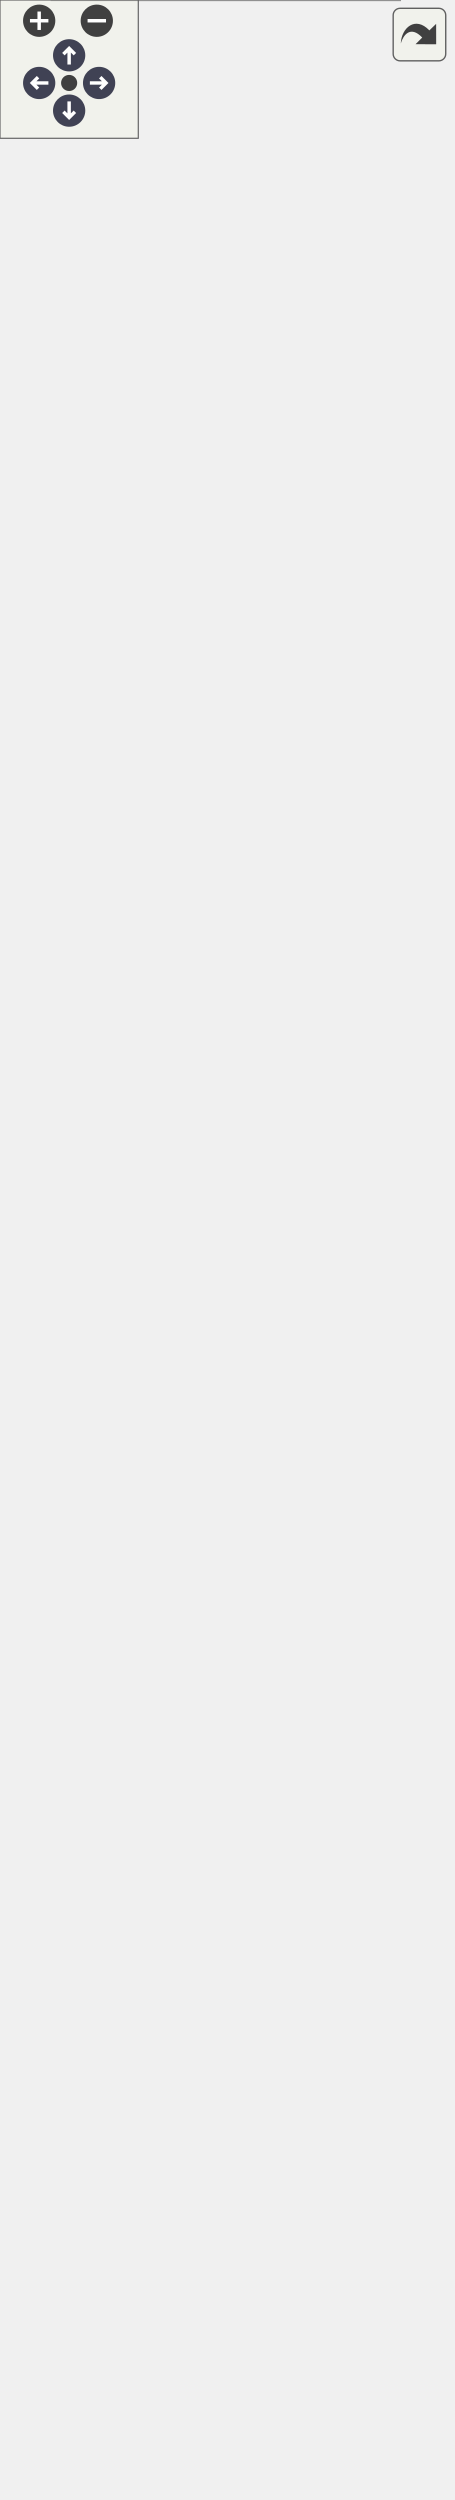
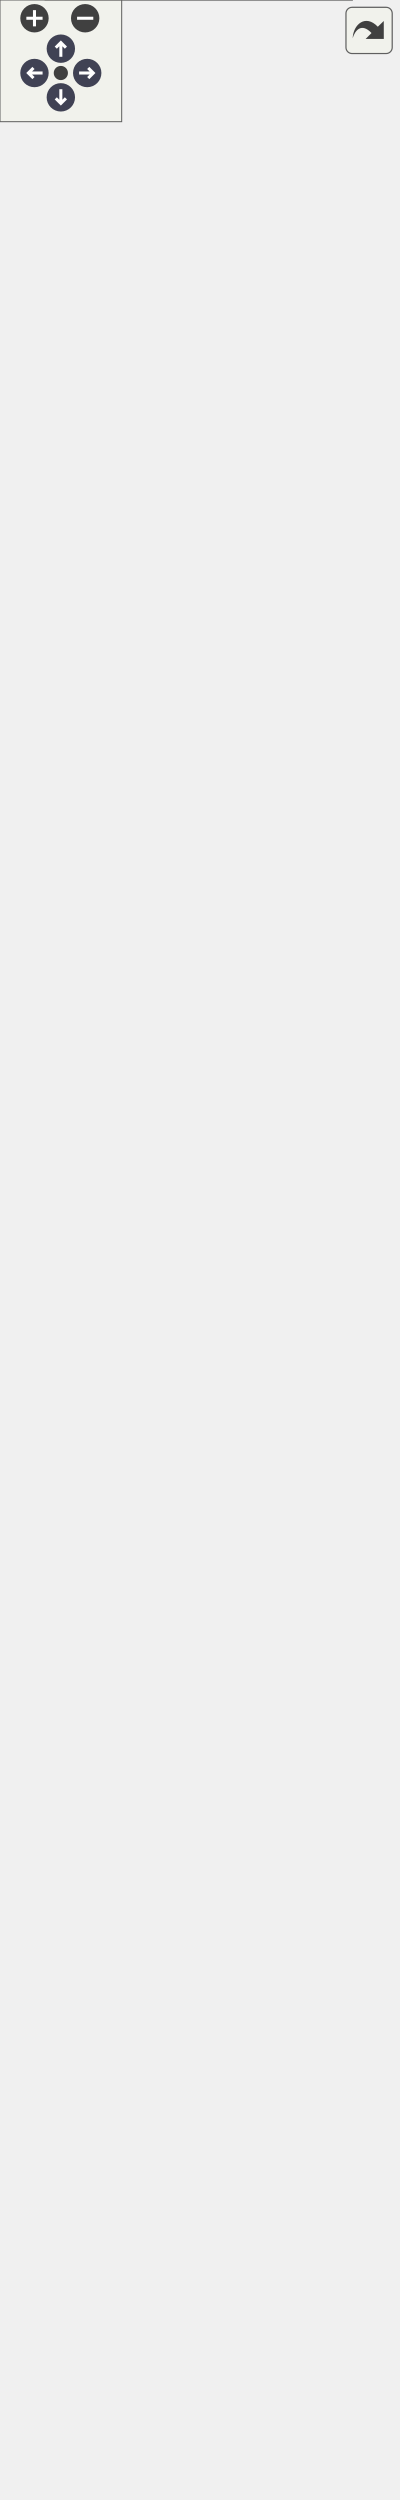
<svg xmlns="http://www.w3.org/2000/svg" xmlns:xlink="http://www.w3.org/1999/xlink" id="main" version="1.1" xml:space="preserve">
  <style type="text/css">
.node, .edge {opacity: 0.7;}
.node.selected, .edge.selected {opacity: 1;}
.edge:hover path { stroke: red; }
.edge:hover polygon { stroke: red; fill: red; }
</style>
  <defs>
    <circle id="rim" cx="0" cy="0" r="7" />
    <circle id="rim2" cx="0" cy="0" r="3.5" />
    <g id="zoomPlus">
      <use xlink:href="#rim" fill="#404040">
        <set attributeName="fill" to="#808080" begin="zoomplus.mouseover" end="zoomplus.mouseout" />
      </use>
      <path d="M-4,0h8M0,-4v8" fill="none" stroke="white" stroke-width="1.5" pointer-events="none" />
    </g>
    <g id="zoomMin">
      <use xlink:href="#rim" fill="#404040">
        <set attributeName="fill" to="#808080" begin="zoomminus.mouseover" end="zoomminus.mouseout" />
      </use>
      <path d="M-4,0h8" fill="none" stroke="white" stroke-width="1.5" pointer-events="none" />
    </g>
    <g id="arrowUp" transform="translate(30 24)">
      <use xlink:href="#rim" />
      <path pointer-events="none" fill="none" stroke="white" stroke-width="1.5" d="M0,-3.0v7 M-2.5,-0.5L0,-3.0L2.5,-0.5" />
    </g>
    <g id="arrowRight" transform="rotate(90) translate(36 -43)">
      <use xlink:href="#rim" />
      <path pointer-events="none" fill="none" stroke="white" stroke-width="1.5" d="M0,-3.0v7 M-2.5,-0.5L0,-3.0L2.5,-0.5" />
    </g>
    <g id="arrowDown" transform="rotate(180) translate(-30 -48)">
      <use xlink:href="#rim" />
      <path pointer-events="none" fill="none" stroke="white" stroke-width="1.5" d="M0,-3.0v7 M-2.5,-0.5L0,-3.0L2.5,-0.5" />
    </g>
    <g id="arrowLeft" transform="rotate(270) translate(-36 17)">
      <use xlink:href="#rim" />
      <path pointer-events="none" fill="none" stroke="white" stroke-width="1.5" d="M0,-3.0v7 M-2.5,-0.5L0,-3.0L2.5,-0.5" />
    </g>
    <g id="resetDef">
      <use xlink:href="#rim2" fill="#404040">
        <set attributeName="fill" to="#808080" begin="reset.mouseover" end="reset.mouseout" />
      </use>
    </g>
  </defs>
  <svg id="graph" class="graph">
    <g id="viewport">
      <g id="Node000001" class="node">
        <g id="a_Node000001">
          <a xlink:title="Represents a standard one-handed sword weapon.">
            <polygon fill="#999999" stroke="transparent" points="173.5,-131 22.5,-131 22.5,0 173.5,0 173.5,-131" />
            <text text-anchor="start" x="42.5" y="-118.5" font-family="Helvetica,sans-Serif" font-size="10.00">RpgGame.Items.Sword</text>
            <text text-anchor="start" x="27" y="-103.5" font-family="Helvetica,sans-Serif" font-size="10.00">+</text>
            <text text-anchor="start" x="40" y="-103.5" font-family="Helvetica,sans-Serif" font-size="10.00">override IWeaponCategory</text>
            <text text-anchor="start" x="40" y="-92.5" font-family="Helvetica,sans-Serif" font-size="10.00"> CombatCategory</text>
            <text text-anchor="start" x="27" y="-77.5" font-family="Helvetica,sans-Serif" font-size="10.00">+</text>
            <text text-anchor="start" x="40" y="-77.5" font-family="Helvetica,sans-Serif" font-size="10.00">override string Name</text>
            <text text-anchor="start" x="27" y="-62.5" font-family="Helvetica,sans-Serif" font-size="10.00">+</text>
            <text text-anchor="start" x="40" y="-62.5" font-family="Helvetica,sans-Serif" font-size="10.00">override ConsoleColor</text>
            <text text-anchor="start" x="40" y="-51.5" font-family="Helvetica,sans-Serif" font-size="10.00"> color</text>
            <text text-anchor="start" x="27" y="-36.5" font-family="Helvetica,sans-Serif" font-size="10.00">+</text>
            <text text-anchor="start" x="40" y="-36.5" font-family="Helvetica,sans-Serif" font-size="10.00">override char Symbol</text>
            <text text-anchor="start" x="27" y="-21.5" font-family="Helvetica,sans-Serif" font-size="10.00">+</text>
            <text text-anchor="start" x="40" y="-21.5" font-family="Helvetica,sans-Serif" font-size="10.00">override int Damage</text>
            <text text-anchor="start" x="27" y="-6.5" font-family="Helvetica,sans-Serif" font-size="10.00">+</text>
            <text text-anchor="start" x="40" y="-6.5" font-family="Helvetica,sans-Serif" font-size="10.00">Sword()</text>
            <polygon fill="#666666" stroke="#666666" points="23,-113.5 23,-113.5 174,-113.5 174,-113.5 23,-113.5" />
            <polygon fill="#666666" stroke="#666666" points="23,-16.5 23,-16.5 38,-16.5 38,-16.5 23,-16.5" />
            <polygon fill="#666666" stroke="#666666" points="38,-16.5 38,-16.5 174,-16.5 174,-16.5 38,-16.5" />
            <polygon fill="none" stroke="#666666" points="22.5,0 22.5,-131 173.5,-131 173.5,0 22.5,0" />
          </a>
        </g>
      </g>
      <g id="Node000002" class="node">
        <g id="a_Node000002">
          <a xlink:href="classRpgGame_1_1Items_1_1Weapon.html" target="_top" xlink:title="Represents an abstract base class for all equippable weapons.">
-             <polygon fill="white" stroke="transparent" points="196,-602 0,-602 0,-167 196,-167 196,-602" />
-             <text text-anchor="start" x="78" y="-589.5" font-family="Helvetica,sans-Serif" font-size="10.00">Weapon</text>
-             <text text-anchor="start" x="4" y="-574.5" font-family="Helvetica,sans-Serif" font-size="10.00">+</text>
-             <text text-anchor="start" x="17" y="-574.5" font-family="Helvetica,sans-Serif" font-size="10.00">string Name</text>
-             <text text-anchor="start" x="4" y="-559.5" font-family="Helvetica,sans-Serif" font-size="10.00">+</text>
-             <text text-anchor="start" x="17" y="-559.5" font-family="Helvetica,sans-Serif" font-size="10.00">ConsoleColor color</text>
-             <text text-anchor="start" x="4" y="-544.5" font-family="Helvetica,sans-Serif" font-size="10.00">+</text>
-             <text text-anchor="start" x="17" y="-544.5" font-family="Helvetica,sans-Serif" font-size="10.00">char Symbol</text>
-             <text text-anchor="start" x="4" y="-529.5" font-family="Helvetica,sans-Serif" font-size="10.00">+</text>
-             <text text-anchor="start" x="17" y="-529.5" font-family="Helvetica,sans-Serif" font-size="10.00">int Damage</text>
-             <text text-anchor="start" x="4" y="-514.5" font-family="Helvetica,sans-Serif" font-size="10.00">+</text>
-             <text text-anchor="start" x="17" y="-514.5" font-family="Helvetica,sans-Serif" font-size="10.00">virtual int Defense</text>
-             <text text-anchor="start" x="4" y="-499.5" font-family="Helvetica,sans-Serif" font-size="10.00">+</text>
-             <text text-anchor="start" x="17" y="-499.5" font-family="Helvetica,sans-Serif" font-size="10.00">IWeaponCategory CombatCategory</text>
+             <polygon fill="white" stroke="transparent" points="196,-650 0,-650 0,-167 196,-167 196,-650" />
+             <text text-anchor="start" x="78" y="-637.5" font-family="Helvetica,sans-Serif" font-size="10.00">Weapon</text>
+             <text text-anchor="start" x="4" y="-622.5" font-family="Helvetica,sans-Serif" font-size="10.00">+</text>
+             <text text-anchor="start" x="17" y="-622.5" font-family="Helvetica,sans-Serif" font-size="10.00">string Name</text>
+             <text text-anchor="start" x="4" y="-607.5" font-family="Helvetica,sans-Serif" font-size="10.00">+</text>
+             <text text-anchor="start" x="17" y="-607.5" font-family="Helvetica,sans-Serif" font-size="10.00">ConsoleColor color</text>
+             <text text-anchor="start" x="4" y="-592.5" font-family="Helvetica,sans-Serif" font-size="10.00">+</text>
+             <text text-anchor="start" x="17" y="-592.5" font-family="Helvetica,sans-Serif" font-size="10.00">char Symbol</text>
+             <text text-anchor="start" x="4" y="-577.5" font-family="Helvetica,sans-Serif" font-size="10.00">+</text>
+             <text text-anchor="start" x="17" y="-577.5" font-family="Helvetica,sans-Serif" font-size="10.00">int Damage</text>
+             <text text-anchor="start" x="4" y="-562.5" font-family="Helvetica,sans-Serif" font-size="10.00">+</text>
+             <text text-anchor="start" x="17" y="-562.5" font-family="Helvetica,sans-Serif" font-size="10.00">virtual int Defense</text>
+             <text text-anchor="start" x="4" y="-547.5" font-family="Helvetica,sans-Serif" font-size="10.00">+</text>
+             <text text-anchor="start" x="17" y="-547.5" font-family="Helvetica,sans-Serif" font-size="10.00">IWeaponCategory CombatCategory</text>
+             <text text-anchor="start" x="4" y="-532.5" font-family="Helvetica,sans-Serif" font-size="10.00">+</text>
+             <text text-anchor="start" x="17" y="-532.5" font-family="Helvetica,sans-Serif" font-size="10.00">void AcceptCombatStrike</text>
+             <text text-anchor="start" x="17" y="-521.5" font-family="Helvetica,sans-Serif" font-size="10.00">(ICombatAttack attack,</text>
+             <text text-anchor="start" x="17" y="-510.5" font-family="Helvetica,sans-Serif" font-size="10.00"> Player player, ICombatContribution</text>
+             <text text-anchor="start" x="17" y="-499.5" font-family="Helvetica,sans-Serif" font-size="10.00"> contribution)</text>
            <text text-anchor="start" x="4" y="-484.5" font-family="Helvetica,sans-Serif" font-size="10.00">+</text>
-             <text text-anchor="start" x="17" y="-484.5" font-family="Helvetica,sans-Serif" font-size="10.00">void AcceptCombatStrike</text>
-             <text text-anchor="start" x="17" y="-473.5" font-family="Helvetica,sans-Serif" font-size="10.00">(ICombatAttack attack,</text>
-             <text text-anchor="start" x="17" y="-462.5" font-family="Helvetica,sans-Serif" font-size="10.00"> Player player, ICombatContribution</text>
+             <text text-anchor="start" x="17" y="-484.5" font-family="Helvetica,sans-Serif" font-size="10.00">virtual void ContributeCombat</text>
+             <text text-anchor="start" x="17" y="-473.5" font-family="Helvetica,sans-Serif" font-size="10.00">(ICombatAttack attack, Player</text>
+             <text text-anchor="start" x="17" y="-462.5" font-family="Helvetica,sans-Serif" font-size="10.00"> player, ICombatContribution</text>
            <text text-anchor="start" x="17" y="-451.5" font-family="Helvetica,sans-Serif" font-size="10.00"> contribution)</text>
            <text text-anchor="start" x="4" y="-436.5" font-family="Helvetica,sans-Serif" font-size="10.00">+</text>
            <text text-anchor="start" x="17" y="-436.5" font-family="Helvetica,sans-Serif" font-size="10.00">bool TryEquipToLeft</text>
            <text text-anchor="start" x="17" y="-425.5" font-family="Helvetica,sans-Serif" font-size="10.00">(Player player)</text>
            <text text-anchor="start" x="4" y="-410.5" font-family="Helvetica,sans-Serif" font-size="10.00">+</text>
            <text text-anchor="start" x="17" y="-410.5" font-family="Helvetica,sans-Serif" font-size="10.00">bool TryEquipToRight</text>
            <text text-anchor="start" x="17" y="-399.5" font-family="Helvetica,sans-Serif" font-size="10.00">(Player player)</text>
            <text text-anchor="start" x="4" y="-384.5" font-family="Helvetica,sans-Serif" font-size="10.00">+</text>
            <text text-anchor="start" x="17" y="-384.5" font-family="Helvetica,sans-Serif" font-size="10.00">virtual string GetDescription()</text>
            <text text-anchor="start" x="4" y="-369.5" font-family="Helvetica,sans-Serif" font-size="10.00">+</text>
            <text text-anchor="start" x="17" y="-369.5" font-family="Helvetica,sans-Serif" font-size="10.00">bool OnPickup(Player</text>
            <text text-anchor="start" x="17" y="-358.5" font-family="Helvetica,sans-Serif" font-size="10.00"> player, Inventory inventory)</text>
            <text text-anchor="start" x="4" y="-343.5" font-family="Helvetica,sans-Serif" font-size="10.00">+</text>
            <text text-anchor="start" x="17" y="-343.5" font-family="Helvetica,sans-Serif" font-size="10.00">void OnDrop(Level level,</text>
            <text text-anchor="start" x="17" y="-332.5" font-family="Helvetica,sans-Serif" font-size="10.00"> Player player)</text>
            <text text-anchor="start" x="4" y="-317.5" font-family="Helvetica,sans-Serif" font-size="10.00">~</text>
            <text text-anchor="start" x="17" y="-317.5" font-family="Helvetica,sans-Serif" font-size="10.00">void DispatchCombatUsing</text>
            <text text-anchor="start" x="17" y="-306.5" font-family="Helvetica,sans-Serif" font-size="10.00">Surface(ICombatAttack</text>
            <text text-anchor="start" x="17" y="-295.5" font-family="Helvetica,sans-Serif" font-size="10.00"> attack, IWeapon damageSurface,</text>
            <text text-anchor="start" x="17" y="-284.5" font-family="Helvetica,sans-Serif" font-size="10.00"> Player player, ICombatContribution</text>
            <text text-anchor="start" x="17" y="-273.5" font-family="Helvetica,sans-Serif" font-size="10.00"> contribution)</text>
            <text text-anchor="start" x="4" y="-258.5" font-family="Helvetica,sans-Serif" font-size="10.00">~</text>
            <text text-anchor="start" x="17" y="-258.5" font-family="Helvetica,sans-Serif" font-size="10.00">bool ApplyEquipLeft</text>
            <text text-anchor="start" x="17" y="-247.5" font-family="Helvetica,sans-Serif" font-size="10.00">(Player player, IEquippable</text>
            <text text-anchor="start" x="17" y="-236.5" font-family="Helvetica,sans-Serif" font-size="10.00"> equippedSurface)</text>
            <text text-anchor="start" x="4" y="-221.5" font-family="Helvetica,sans-Serif" font-size="10.00">~</text>
            <text text-anchor="start" x="17" y="-221.5" font-family="Helvetica,sans-Serif" font-size="10.00">bool ApplyEquipRight</text>
            <text text-anchor="start" x="17" y="-210.5" font-family="Helvetica,sans-Serif" font-size="10.00">(Player player, IEquippable</text>
            <text text-anchor="start" x="17" y="-199.5" font-family="Helvetica,sans-Serif" font-size="10.00"> equippedSurface)</text>
            <text text-anchor="start" x="4" y="-184.5" font-family="Helvetica,sans-Serif" font-size="10.00">#</text>
            <text text-anchor="start" x="17" y="-184.5" font-family="Helvetica,sans-Serif" font-size="10.00">Weapon(HandOccupation</text>
            <text text-anchor="start" x="17" y="-173.5" font-family="Helvetica,sans-Serif" font-size="10.00"> occupation)</text>
-             <polygon fill="#666666" stroke="#666666" points="0,-584.5 0,-584.5 196,-584.5 196,-584.5 0,-584.5" />
-             <polygon fill="#666666" stroke="#666666" points="0,-494.5 0,-494.5 15,-494.5 15,-494.5 0,-494.5" />
-             <polygon fill="#666666" stroke="#666666" points="15,-494.5 15,-494.5 196,-494.5 196,-494.5 15,-494.5" />
-             <polygon fill="none" stroke="#666666" points="0,-167 0,-602 196,-602 196,-167 0,-167" />
+             <polygon fill="#666666" stroke="#666666" points="0,-632.5 0,-632.5 196,-632.5 196,-632.5 0,-632.5" />
+             <polygon fill="#666666" stroke="#666666" points="0,-542.5 0,-542.5 15,-542.5 15,-542.5 0,-542.5" />
+             <polygon fill="#666666" stroke="#666666" points="15,-542.5 15,-542.5 196,-542.5 196,-542.5 15,-542.5" />
+             <polygon fill="none" stroke="#666666" points="0,-167 0,-650 196,-650 196,-167 0,-167" />
          </a>
        </g>
      </g>
      <g id="edge1_Node000001_Node000002" class="edge">
        <g id="a_edge1_Node000001_Node000002">
          <a xlink:title=" ">
-             <path fill="none" stroke="#63b8ff" d="M98,-156.58C98,-147.66 98,-139.09 98,-131.03" />
-             <polygon fill="none" stroke="#63b8ff" points="94.5,-156.8 98,-166.8 101.5,-156.8 94.5,-156.8" />
+             <path fill="none" stroke="#63b8ff" d="M98,-156.72C98,-147.78 98,-139.22 98,-131.18" />
+             <polygon fill="none" stroke="#63b8ff" points="94.5,-156.97 98,-166.97 101.5,-156.97 94.5,-156.97" />
          </a>
        </g>
      </g>
      <g id="Node000003" class="node">
        <g id="a_Node000003">
          <a xlink:href="interfaceRpgGame_1_1Items_1_1IWeapon.html" target="_top" xlink:title="An equippable item that contributes a damage value (typically a weapon).">
-             <polygon fill="white" stroke="transparent" points="196,-735 0,-735 0,-638 196,-638 196,-735" />
-             <text text-anchor="start" x="76.5" y="-722.5" font-family="Helvetica,sans-Serif" font-size="10.00">IWeapon</text>
-             <text text-anchor="start" x="4" y="-707.5" font-family="Helvetica,sans-Serif" font-size="10.00">+</text>
-             <text text-anchor="start" x="17" y="-707.5" font-family="Helvetica,sans-Serif" font-size="10.00">int Damage</text>
-             <text text-anchor="start" x="4" y="-692.5" font-family="Helvetica,sans-Serif" font-size="10.00">+</text>
-             <text text-anchor="start" x="17" y="-692.5" font-family="Helvetica,sans-Serif" font-size="10.00">int Defense</text>
-             <text text-anchor="start" x="4" y="-677.5" font-family="Helvetica,sans-Serif" font-size="10.00">+</text>
-             <text text-anchor="start" x="17" y="-677.5" font-family="Helvetica,sans-Serif" font-size="10.00">void AcceptCombatStrike</text>
-             <text text-anchor="start" x="17" y="-666.5" font-family="Helvetica,sans-Serif" font-size="10.00">(ICombatAttack attack,</text>
-             <text text-anchor="start" x="17" y="-655.5" font-family="Helvetica,sans-Serif" font-size="10.00"> Player player, ICombatContribution</text>
-             <text text-anchor="start" x="17" y="-644.5" font-family="Helvetica,sans-Serif" font-size="10.00"> contribution)</text>
-             <polygon fill="#666666" stroke="#666666" points="0,-717.5 0,-717.5 196,-717.5 196,-717.5 0,-717.5" />
-             <polygon fill="#666666" stroke="#666666" points="0,-687.5 0,-687.5 15,-687.5 15,-687.5 0,-687.5" />
-             <polygon fill="#666666" stroke="#666666" points="15,-687.5 15,-687.5 196,-687.5 196,-687.5 15,-687.5" />
-             <polygon fill="none" stroke="#666666" points="0,-638 0,-735 196,-735 196,-638 0,-638" />
+             <polygon fill="white" stroke="transparent" points="196,-783 0,-783 0,-686 196,-686 196,-783" />
+             <text text-anchor="start" x="76.5" y="-770.5" font-family="Helvetica,sans-Serif" font-size="10.00">IWeapon</text>
+             <text text-anchor="start" x="4" y="-755.5" font-family="Helvetica,sans-Serif" font-size="10.00">+</text>
+             <text text-anchor="start" x="17" y="-755.5" font-family="Helvetica,sans-Serif" font-size="10.00">int Damage</text>
+             <text text-anchor="start" x="4" y="-740.5" font-family="Helvetica,sans-Serif" font-size="10.00">+</text>
+             <text text-anchor="start" x="17" y="-740.5" font-family="Helvetica,sans-Serif" font-size="10.00">int Defense</text>
+             <text text-anchor="start" x="4" y="-725.5" font-family="Helvetica,sans-Serif" font-size="10.00">+</text>
+             <text text-anchor="start" x="17" y="-725.5" font-family="Helvetica,sans-Serif" font-size="10.00">void AcceptCombatStrike</text>
+             <text text-anchor="start" x="17" y="-714.5" font-family="Helvetica,sans-Serif" font-size="10.00">(ICombatAttack attack,</text>
+             <text text-anchor="start" x="17" y="-703.5" font-family="Helvetica,sans-Serif" font-size="10.00"> Player player, ICombatContribution</text>
+             <text text-anchor="start" x="17" y="-692.5" font-family="Helvetica,sans-Serif" font-size="10.00"> contribution)</text>
+             <polygon fill="#666666" stroke="#666666" points="0,-765.5 0,-765.5 196,-765.5 196,-765.5 0,-765.5" />
+             <polygon fill="#666666" stroke="#666666" points="0,-735.5 0,-735.5 15,-735.5 15,-735.5 0,-735.5" />
+             <polygon fill="#666666" stroke="#666666" points="15,-735.5 15,-735.5 196,-735.5 196,-735.5 15,-735.5" />
+             <polygon fill="none" stroke="#666666" points="0,-686 0,-783 196,-783 196,-686 0,-686" />
          </a>
        </g>
      </g>
      <g id="edge2_Node000002_Node000003" class="edge">
        <g id="a_edge2_Node000002_Node000003">
          <a xlink:title=" ">
-             <path fill="none" stroke="#63b8ff" d="M98,-627.79C98,-619.79 98,-611.21 98,-602.23" />
-             <polygon fill="none" stroke="#63b8ff" points="94.5,-627.96 98,-637.96 101.5,-627.96 94.5,-627.96" />
+             <path fill="none" stroke="#63b8ff" d="M98,-675.6C98,-667.66 98,-659.13 98,-650.19" />
+             <polygon fill="none" stroke="#63b8ff" points="94.5,-675.69 98,-685.69 101.5,-675.69 94.5,-675.69" />
          </a>
        </g>
      </g>
      <g id="Node000004" class="node">
        <g id="a_Node000004">
          <a xlink:href="interfaceRpgGame_1_1Items_1_1IEquippable.html" target="_top" xlink:title="Represents an item that can be equipped by the player.">
-             <polygon fill="white" stroke="transparent" points="159.5,-857 36.5,-857 36.5,-771 159.5,-771 159.5,-857" />
-             <text text-anchor="start" x="69.5" y="-845" font-family="Helvetica,sans-Serif" font-size="10.00">IEquippable</text>
-             <text text-anchor="start" x="96.5" y="-830" font-family="Helvetica,sans-Serif" font-size="10.00"> </text>
-             <text text-anchor="start" x="41" y="-815" font-family="Helvetica,sans-Serif" font-size="10.00">+</text>
-             <text text-anchor="start" x="54" y="-815" font-family="Helvetica,sans-Serif" font-size="10.00">bool TryEquipToLeft</text>
-             <text text-anchor="start" x="54" y="-804" font-family="Helvetica,sans-Serif" font-size="10.00">(Player player)</text>
-             <text text-anchor="start" x="41" y="-789" font-family="Helvetica,sans-Serif" font-size="10.00">+</text>
-             <text text-anchor="start" x="54" y="-789" font-family="Helvetica,sans-Serif" font-size="10.00">bool TryEquipToRight</text>
-             <text text-anchor="start" x="54" y="-778" font-family="Helvetica,sans-Serif" font-size="10.00">(Player player)</text>
-             <polygon fill="#666666" stroke="#666666" points="37,-840 37,-840 160,-840 160,-840 37,-840" />
-             <polygon fill="#666666" stroke="#666666" points="37,-825 37,-825 160,-825 160,-825 37,-825" />
-             <polygon fill="none" stroke="#666666" points="36.5,-771 36.5,-857 159.5,-857 159.5,-771 36.5,-771" />
+             <polygon fill="white" stroke="transparent" points="196,-1005 0,-1005 0,-819 196,-819 196,-1005" />
+             <text text-anchor="start" x="69" y="-993" font-family="Helvetica,sans-Serif" font-size="10.00">IEquippable</text>
+             <text text-anchor="start" x="96" y="-978" font-family="Helvetica,sans-Serif" font-size="10.00"> </text>
+             <text text-anchor="start" x="4" y="-963" font-family="Helvetica,sans-Serif" font-size="10.00">+</text>
+             <text text-anchor="start" x="17" y="-963" font-family="Helvetica,sans-Serif" font-size="10.00">bool TryEquipToLeft</text>
+             <text text-anchor="start" x="17" y="-952" font-family="Helvetica,sans-Serif" font-size="10.00">(Player player)</text>
+             <text text-anchor="start" x="4" y="-937" font-family="Helvetica,sans-Serif" font-size="10.00">+</text>
+             <text text-anchor="start" x="17" y="-937" font-family="Helvetica,sans-Serif" font-size="10.00">bool TryEquipToRight</text>
+             <text text-anchor="start" x="17" y="-926" font-family="Helvetica,sans-Serif" font-size="10.00">(Player player)</text>
+             <text text-anchor="start" x="4" y="-911" font-family="Helvetica,sans-Serif" font-size="10.00">+</text>
+             <text text-anchor="start" x="17" y="-911" font-family="Helvetica,sans-Serif" font-size="10.00">void ContributeCombat</text>
+             <text text-anchor="start" x="17" y="-900" font-family="Helvetica,sans-Serif" font-size="10.00">(ICombatAttack attack,</text>
+             <text text-anchor="start" x="17" y="-889" font-family="Helvetica,sans-Serif" font-size="10.00"> Player player, ICombatContribution</text>
+             <text text-anchor="start" x="17" y="-878" font-family="Helvetica,sans-Serif" font-size="10.00"> contribution)</text>
+             <text text-anchor="start" x="4" y="-863" font-family="Helvetica,sans-Serif" font-size="10.00">+</text>
+             <text text-anchor="start" x="17" y="-863" font-family="Helvetica,sans-Serif" font-size="10.00">void OnEquippedToHands</text>
+             <text text-anchor="start" x="17" y="-852" font-family="Helvetica,sans-Serif" font-size="10.00">(Player player)</text>
+             <text text-anchor="start" x="4" y="-837" font-family="Helvetica,sans-Serif" font-size="10.00">+</text>
+             <text text-anchor="start" x="17" y="-837" font-family="Helvetica,sans-Serif" font-size="10.00">void OnRemovedFromHands</text>
+             <text text-anchor="start" x="17" y="-826" font-family="Helvetica,sans-Serif" font-size="10.00">(Player player)</text>
+             <polygon fill="#666666" stroke="#666666" points="0,-988 0,-988 196,-988 196,-988 0,-988" />
+             <polygon fill="#666666" stroke="#666666" points="0,-973 0,-973 196,-973 196,-973 0,-973" />
+             <polygon fill="none" stroke="#666666" points="0,-819 0,-1005 196,-1005 196,-819 0,-819" />
          </a>
        </g>
      </g>
      <g id="edge3_Node000003_Node000004" class="edge">
        <g id="a_edge3_Node000003_Node000004">
          <a xlink:title=" ">
-             <path fill="none" stroke="#63b8ff" d="M98,-760.77C98,-752.35 98,-743.68 98,-735.37" />
-             <polygon fill="none" stroke="#63b8ff" points="94.5,-760.86 98,-770.86 101.5,-760.86 94.5,-760.86" />
+             <path fill="none" stroke="#63b8ff" d="M98,-808.88C98,-800.08 98,-791.47 98,-783.44" />
+             <polygon fill="none" stroke="#63b8ff" points="94.5,-808.88 98,-818.88 101.5,-808.88 94.5,-808.88" />
          </a>
        </g>
      </g>
      <g id="Node000005" class="node">
        <g id="a_Node000005">
          <a xlink:href="interfaceRpgGame_1_1Items_1_1IItem.html" target="_top" xlink:title="Defines the contract for all items that can exist within the game world.">
-             <polygon fill="white" stroke="transparent" points="178.5,-1024 17.5,-1024 17.5,-893 178.5,-893 178.5,-1024" />
-             <text text-anchor="start" x="85.5" y="-1011.5" font-family="Helvetica,sans-Serif" font-size="10.00">IItem</text>
-             <text text-anchor="start" x="22" y="-996.5" font-family="Helvetica,sans-Serif" font-size="10.00">+</text>
-             <text text-anchor="start" x="35" y="-996.5" font-family="Helvetica,sans-Serif" font-size="10.00">string Name</text>
-             <text text-anchor="start" x="22" y="-981.5" font-family="Helvetica,sans-Serif" font-size="10.00">+</text>
-             <text text-anchor="start" x="35" y="-981.5" font-family="Helvetica,sans-Serif" font-size="10.00">char Symbol</text>
-             <text text-anchor="start" x="22" y="-966.5" font-family="Helvetica,sans-Serif" font-size="10.00">+</text>
-             <text text-anchor="start" x="35" y="-966.5" font-family="Helvetica,sans-Serif" font-size="10.00">ConsoleColor color</text>
-             <text text-anchor="start" x="22" y="-951.5" font-family="Helvetica,sans-Serif" font-size="10.00">+</text>
-             <text text-anchor="start" x="35" y="-951.5" font-family="Helvetica,sans-Serif" font-size="10.00">string GetDescription()</text>
-             <text text-anchor="start" x="22" y="-936.5" font-family="Helvetica,sans-Serif" font-size="10.00">+</text>
-             <text text-anchor="start" x="35" y="-936.5" font-family="Helvetica,sans-Serif" font-size="10.00">bool OnPickup(Player</text>
-             <text text-anchor="start" x="35" y="-925.5" font-family="Helvetica,sans-Serif" font-size="10.00"> player, Inventory inventory)</text>
-             <text text-anchor="start" x="22" y="-910.5" font-family="Helvetica,sans-Serif" font-size="10.00">+</text>
-             <text text-anchor="start" x="35" y="-910.5" font-family="Helvetica,sans-Serif" font-size="10.00">void OnDrop(Level level,</text>
-             <text text-anchor="start" x="35" y="-899.5" font-family="Helvetica,sans-Serif" font-size="10.00"> Player player)</text>
-             <polygon fill="#666666" stroke="#666666" points="18,-1006.5 18,-1006.5 179,-1006.5 179,-1006.5 18,-1006.5" />
-             <polygon fill="#666666" stroke="#666666" points="18,-961.5 18,-961.5 33,-961.5 33,-961.5 18,-961.5" />
-             <polygon fill="#666666" stroke="#666666" points="33,-961.5 33,-961.5 179,-961.5 179,-961.5 33,-961.5" />
-             <polygon fill="none" stroke="#666666" points="17.5,-893 17.5,-1024 178.5,-1024 178.5,-893 17.5,-893" />
+             <polygon fill="white" stroke="transparent" points="178.5,-1172 17.5,-1172 17.5,-1041 178.5,-1041 178.5,-1172" />
+             <text text-anchor="start" x="85.5" y="-1159.5" font-family="Helvetica,sans-Serif" font-size="10.00">IItem</text>
+             <text text-anchor="start" x="22" y="-1144.5" font-family="Helvetica,sans-Serif" font-size="10.00">+</text>
+             <text text-anchor="start" x="35" y="-1144.5" font-family="Helvetica,sans-Serif" font-size="10.00">string Name</text>
+             <text text-anchor="start" x="22" y="-1129.5" font-family="Helvetica,sans-Serif" font-size="10.00">+</text>
+             <text text-anchor="start" x="35" y="-1129.5" font-family="Helvetica,sans-Serif" font-size="10.00">char Symbol</text>
+             <text text-anchor="start" x="22" y="-1114.5" font-family="Helvetica,sans-Serif" font-size="10.00">+</text>
+             <text text-anchor="start" x="35" y="-1114.5" font-family="Helvetica,sans-Serif" font-size="10.00">ConsoleColor color</text>
+             <text text-anchor="start" x="22" y="-1099.5" font-family="Helvetica,sans-Serif" font-size="10.00">+</text>
+             <text text-anchor="start" x="35" y="-1099.5" font-family="Helvetica,sans-Serif" font-size="10.00">string GetDescription()</text>
+             <text text-anchor="start" x="22" y="-1084.5" font-family="Helvetica,sans-Serif" font-size="10.00">+</text>
+             <text text-anchor="start" x="35" y="-1084.5" font-family="Helvetica,sans-Serif" font-size="10.00">bool OnPickup(Player</text>
+             <text text-anchor="start" x="35" y="-1073.5" font-family="Helvetica,sans-Serif" font-size="10.00"> player, Inventory inventory)</text>
+             <text text-anchor="start" x="22" y="-1058.5" font-family="Helvetica,sans-Serif" font-size="10.00">+</text>
+             <text text-anchor="start" x="35" y="-1058.5" font-family="Helvetica,sans-Serif" font-size="10.00">void OnDrop(Level level,</text>
+             <text text-anchor="start" x="35" y="-1047.5" font-family="Helvetica,sans-Serif" font-size="10.00"> Player player)</text>
+             <polygon fill="#666666" stroke="#666666" points="18,-1154.5 18,-1154.5 179,-1154.5 179,-1154.5 18,-1154.5" />
+             <polygon fill="#666666" stroke="#666666" points="18,-1109.5 18,-1109.5 33,-1109.5 33,-1109.5 18,-1109.5" />
+             <polygon fill="#666666" stroke="#666666" points="33,-1109.5 33,-1109.5 179,-1109.5 179,-1109.5 33,-1109.5" />
+             <polygon fill="none" stroke="#666666" points="17.5,-1041 17.5,-1172 178.5,-1172 178.5,-1041 17.5,-1041" />
          </a>
        </g>
      </g>
      <g id="edge4_Node000004_Node000005" class="edge">
        <g id="a_edge4_Node000004_Node000005">
          <a xlink:title=" ">
-             <path fill="none" stroke="#63b8ff" d="M98,-882.7C98,-874 98,-865.36 98,-857.32" />
-             <polygon fill="none" stroke="#63b8ff" points="94.5,-882.92 98,-892.92 101.5,-882.92 94.5,-882.92" />
+             <path fill="none" stroke="#63b8ff" d="M98,-1030.77C98,-1022.38 98,-1013.77 98,-1005.2" />
+             <polygon fill="none" stroke="#63b8ff" points="94.5,-1030.86 98,-1040.86 101.5,-1030.86 94.5,-1030.86" />
          </a>
        </g>
      </g>
    </g>
  </svg>
  <g id="navigator" transform="translate(0 0)" fill="#404254">
    <rect fill="#f2f5e9" fill-opacity="0.5" stroke="#606060" stroke-width=".5" x="0" y="0" width="60" height="60" />
    <use id="zoomplus" xlink:href="#zoomPlus" x="17" y="9" />
    <use id="zoomminus" xlink:href="#zoomMin" x="42" y="9" />
    <use id="reset" xlink:href="#resetDef" x="30" y="36" />
    <use id="arrowup" xlink:href="#arrowUp" x="0" y="0" />
    <use id="arrowright" xlink:href="#arrowRight" x="0" y="0" />
    <use id="arrowdown" xlink:href="#arrowDown" x="0" y="0" />
    <use id="arrowleft" xlink:href="#arrowLeft" x="0" y="0" />
  </g>
  <svg viewBox="0 0 15 15" width="100%" height="30px" preserveAspectRatio="xMaxYMin meet">
    <g id="arrow_out" transform="scale(0.3 0.3)">
      <a xlink:href="classRpgGame_1_1Items_1_1Sword__coll__graph_org.svg" target="_base">
        <rect id="button" ry="5" rx="5" y="6" x="6" height="38" width="38" fill="#f2f5e9" fill-opacity="0.5" stroke="#606060" stroke-width="1.0" />
        <path id="arrow" d="M 11.5,31.437 C 11.94,20.098 22.043,11.323 32.159,21.979 L 37.069,17.246 C 37.069,17.246 37.088,32 37.088,32 L 22.16,31.978 C 22.16,31.978 26.998,27.14 26.998,27.14 C 18.529,18.264 13.292,25.23 11.5,31.437 z" style="fill:#404040;" />
      </a>
    </g>
  </svg>
  <style type="text/css">

[data-mouse-over-selected='false'] { opacity: 0.7; }
[data-mouse-over-selected='true']  { opacity: 1.0; }

</style>
</svg>
